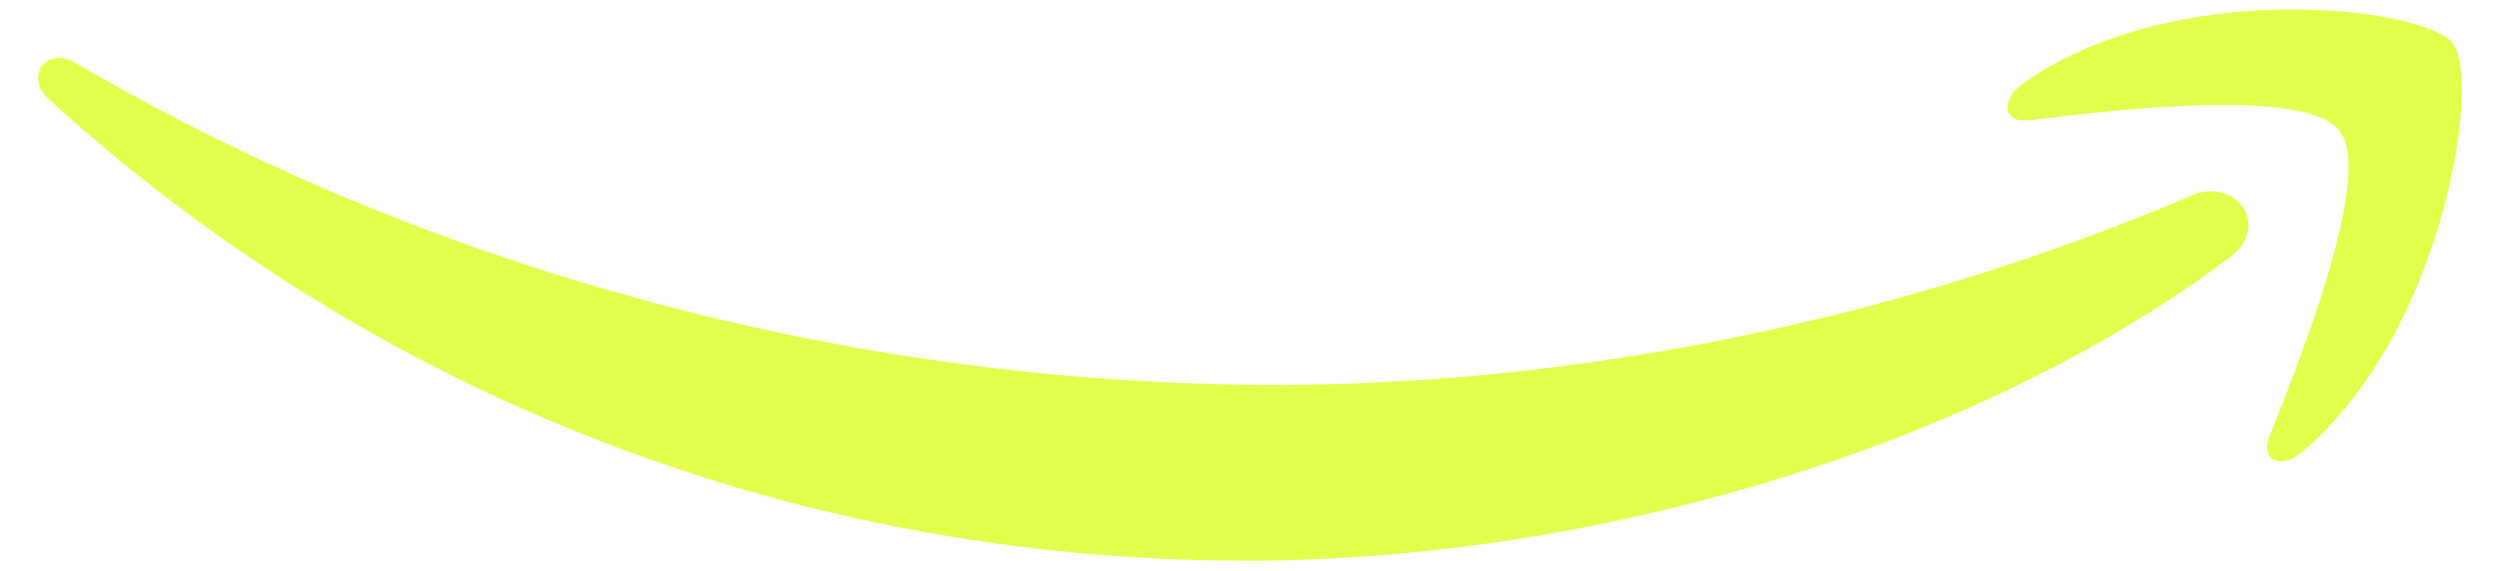
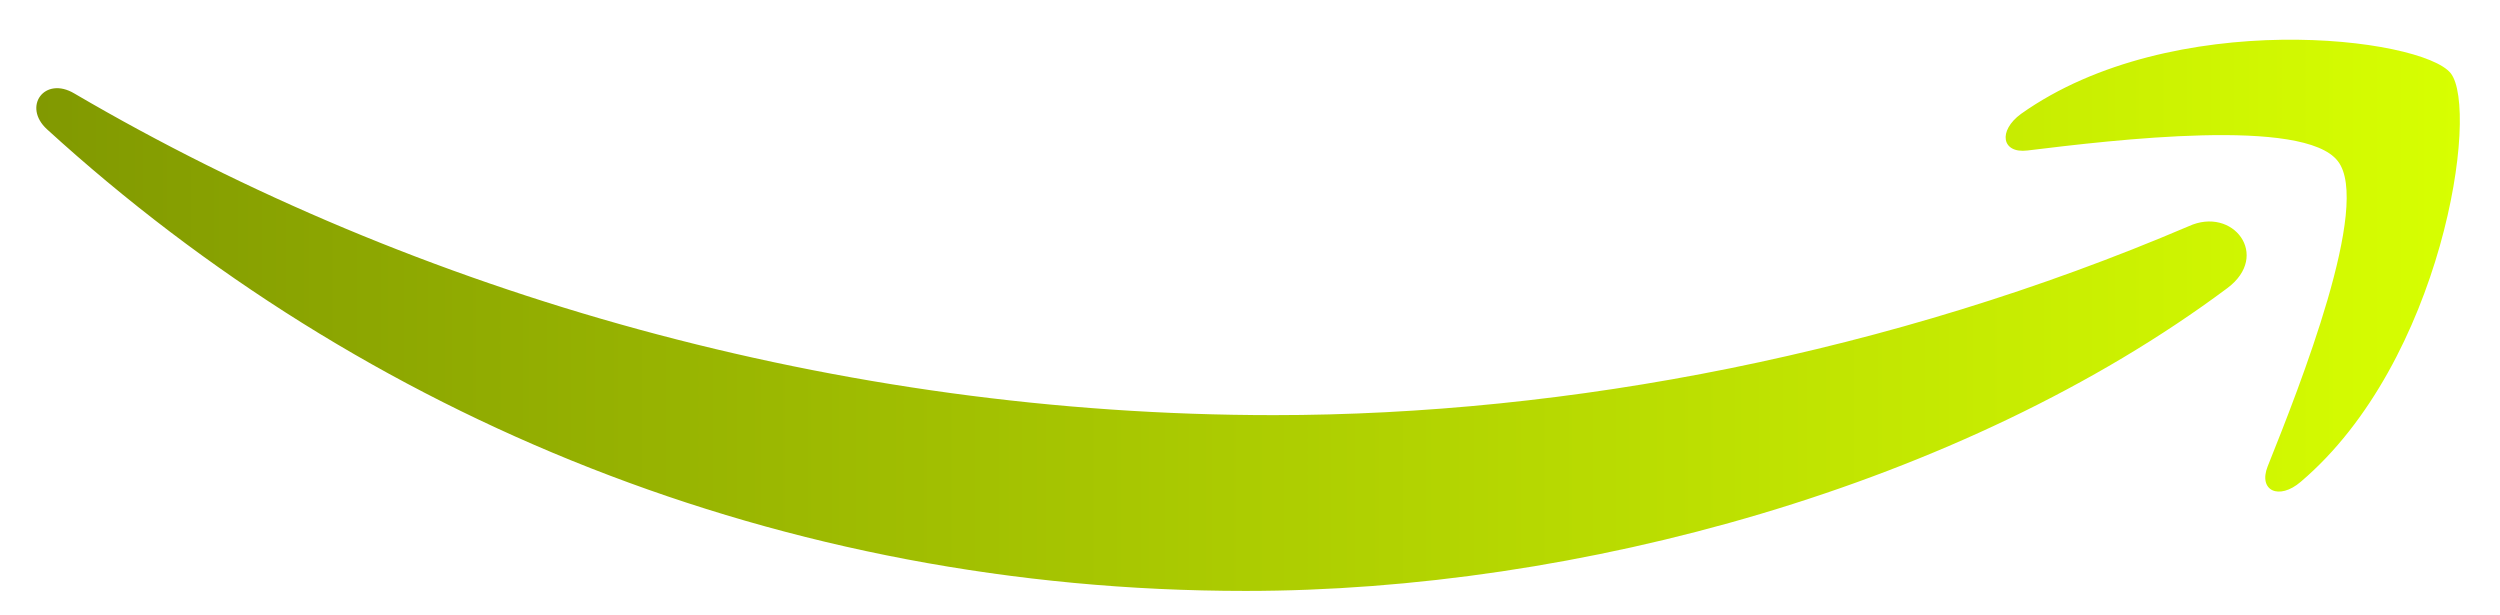
- <svg xmlns="http://www.w3.org/2000/svg" width="57" height="13" viewBox="0 0 57 13" fill="none">
-   <path d="M50.827 5.879C44.781 10.389 35.996 12.784 28.442 12.784C17.857 12.784 8.319 8.831 1.114 2.26C0.545 1.741 1.059 1.035 1.74 1.444C9.532 6.009 19.143 8.776 29.086 8.776C35.794 8.776 43.163 7.365 49.944 4.469C50.956 4.005 51.819 5.137 50.827 5.879ZM53.344 2.984C52.572 1.981 48.235 2.502 46.269 2.742C45.681 2.816 45.589 2.297 46.122 1.907C49.577 -0.543 55.255 0.161 55.917 0.979C56.579 1.814 55.733 7.55 52.499 10.296C52.003 10.723 51.526 10.5 51.745 9.944C52.481 8.107 54.117 3.967 53.344 2.984Z" fill="#D7FF01" fill-opacity="0.7" />
+ <svg xmlns="http://www.w3.org/2000/svg" width="57" height="14" viewBox="0 0 57 14" fill="none">
+   <path d="M50.785 6.568C44.739 11.079 35.954 13.473 28.4 13.473C17.815 13.473 8.277 9.52 1.073 2.949C0.503 2.43 1.017 1.724 1.698 2.133C9.49 6.698 19.101 9.465 29.044 9.465C35.752 9.465 43.121 8.054 49.902 5.158C50.914 4.694 51.777 5.826 50.785 6.568ZM53.302 3.673C52.53 2.67 48.194 3.191 46.227 3.431C45.639 3.505 45.547 2.986 46.08 2.596C49.535 0.146 55.213 0.85 55.875 1.668C56.537 2.503 55.691 8.239 52.457 10.985C51.961 11.412 51.483 11.189 51.703 10.633C52.439 8.796 54.075 4.656 53.302 3.673Z" fill="url(#paint0_linear_1142_220)" />
+   <defs>
+     <linearGradient id="paint0_linear_1142_220" x1="56.085" y1="7.189" x2="0.828" y2="7.189" gradientUnits="userSpaceOnUse">
+       <stop stop-color="#D7FF01" />
+       <stop offset="1" stop-color="#819901" />
+     </linearGradient>
+   </defs>
</svg>
